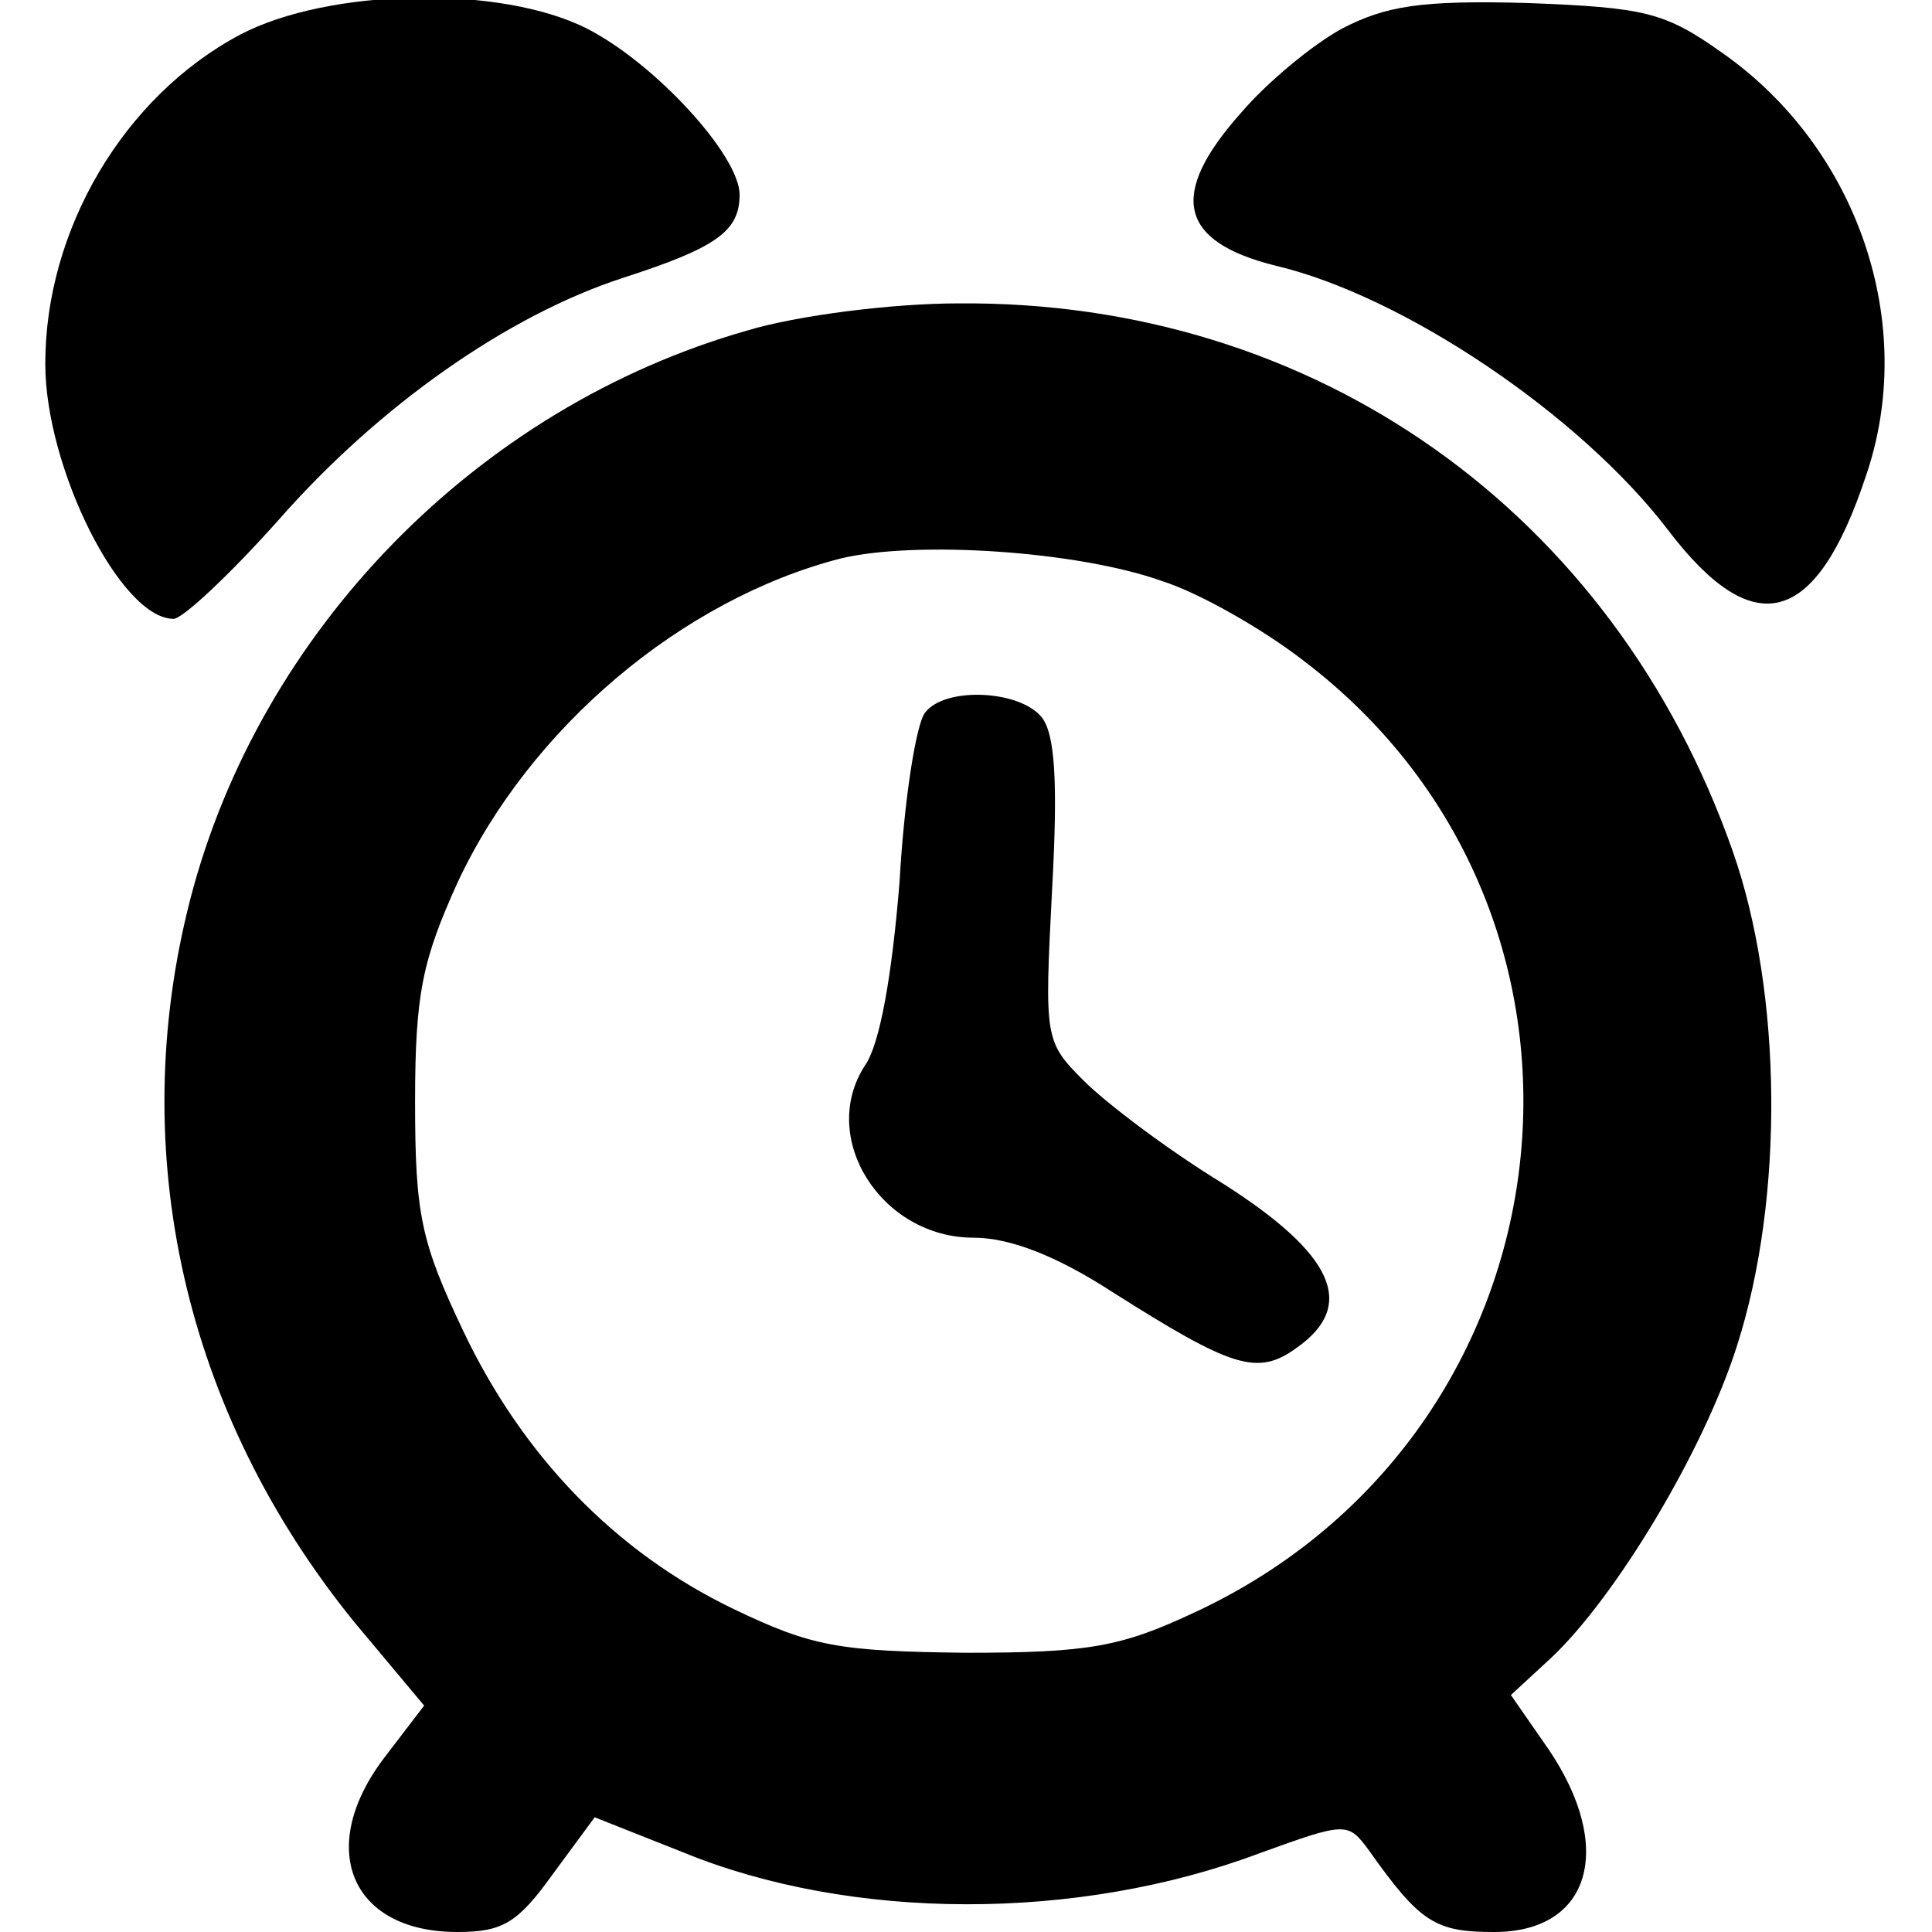
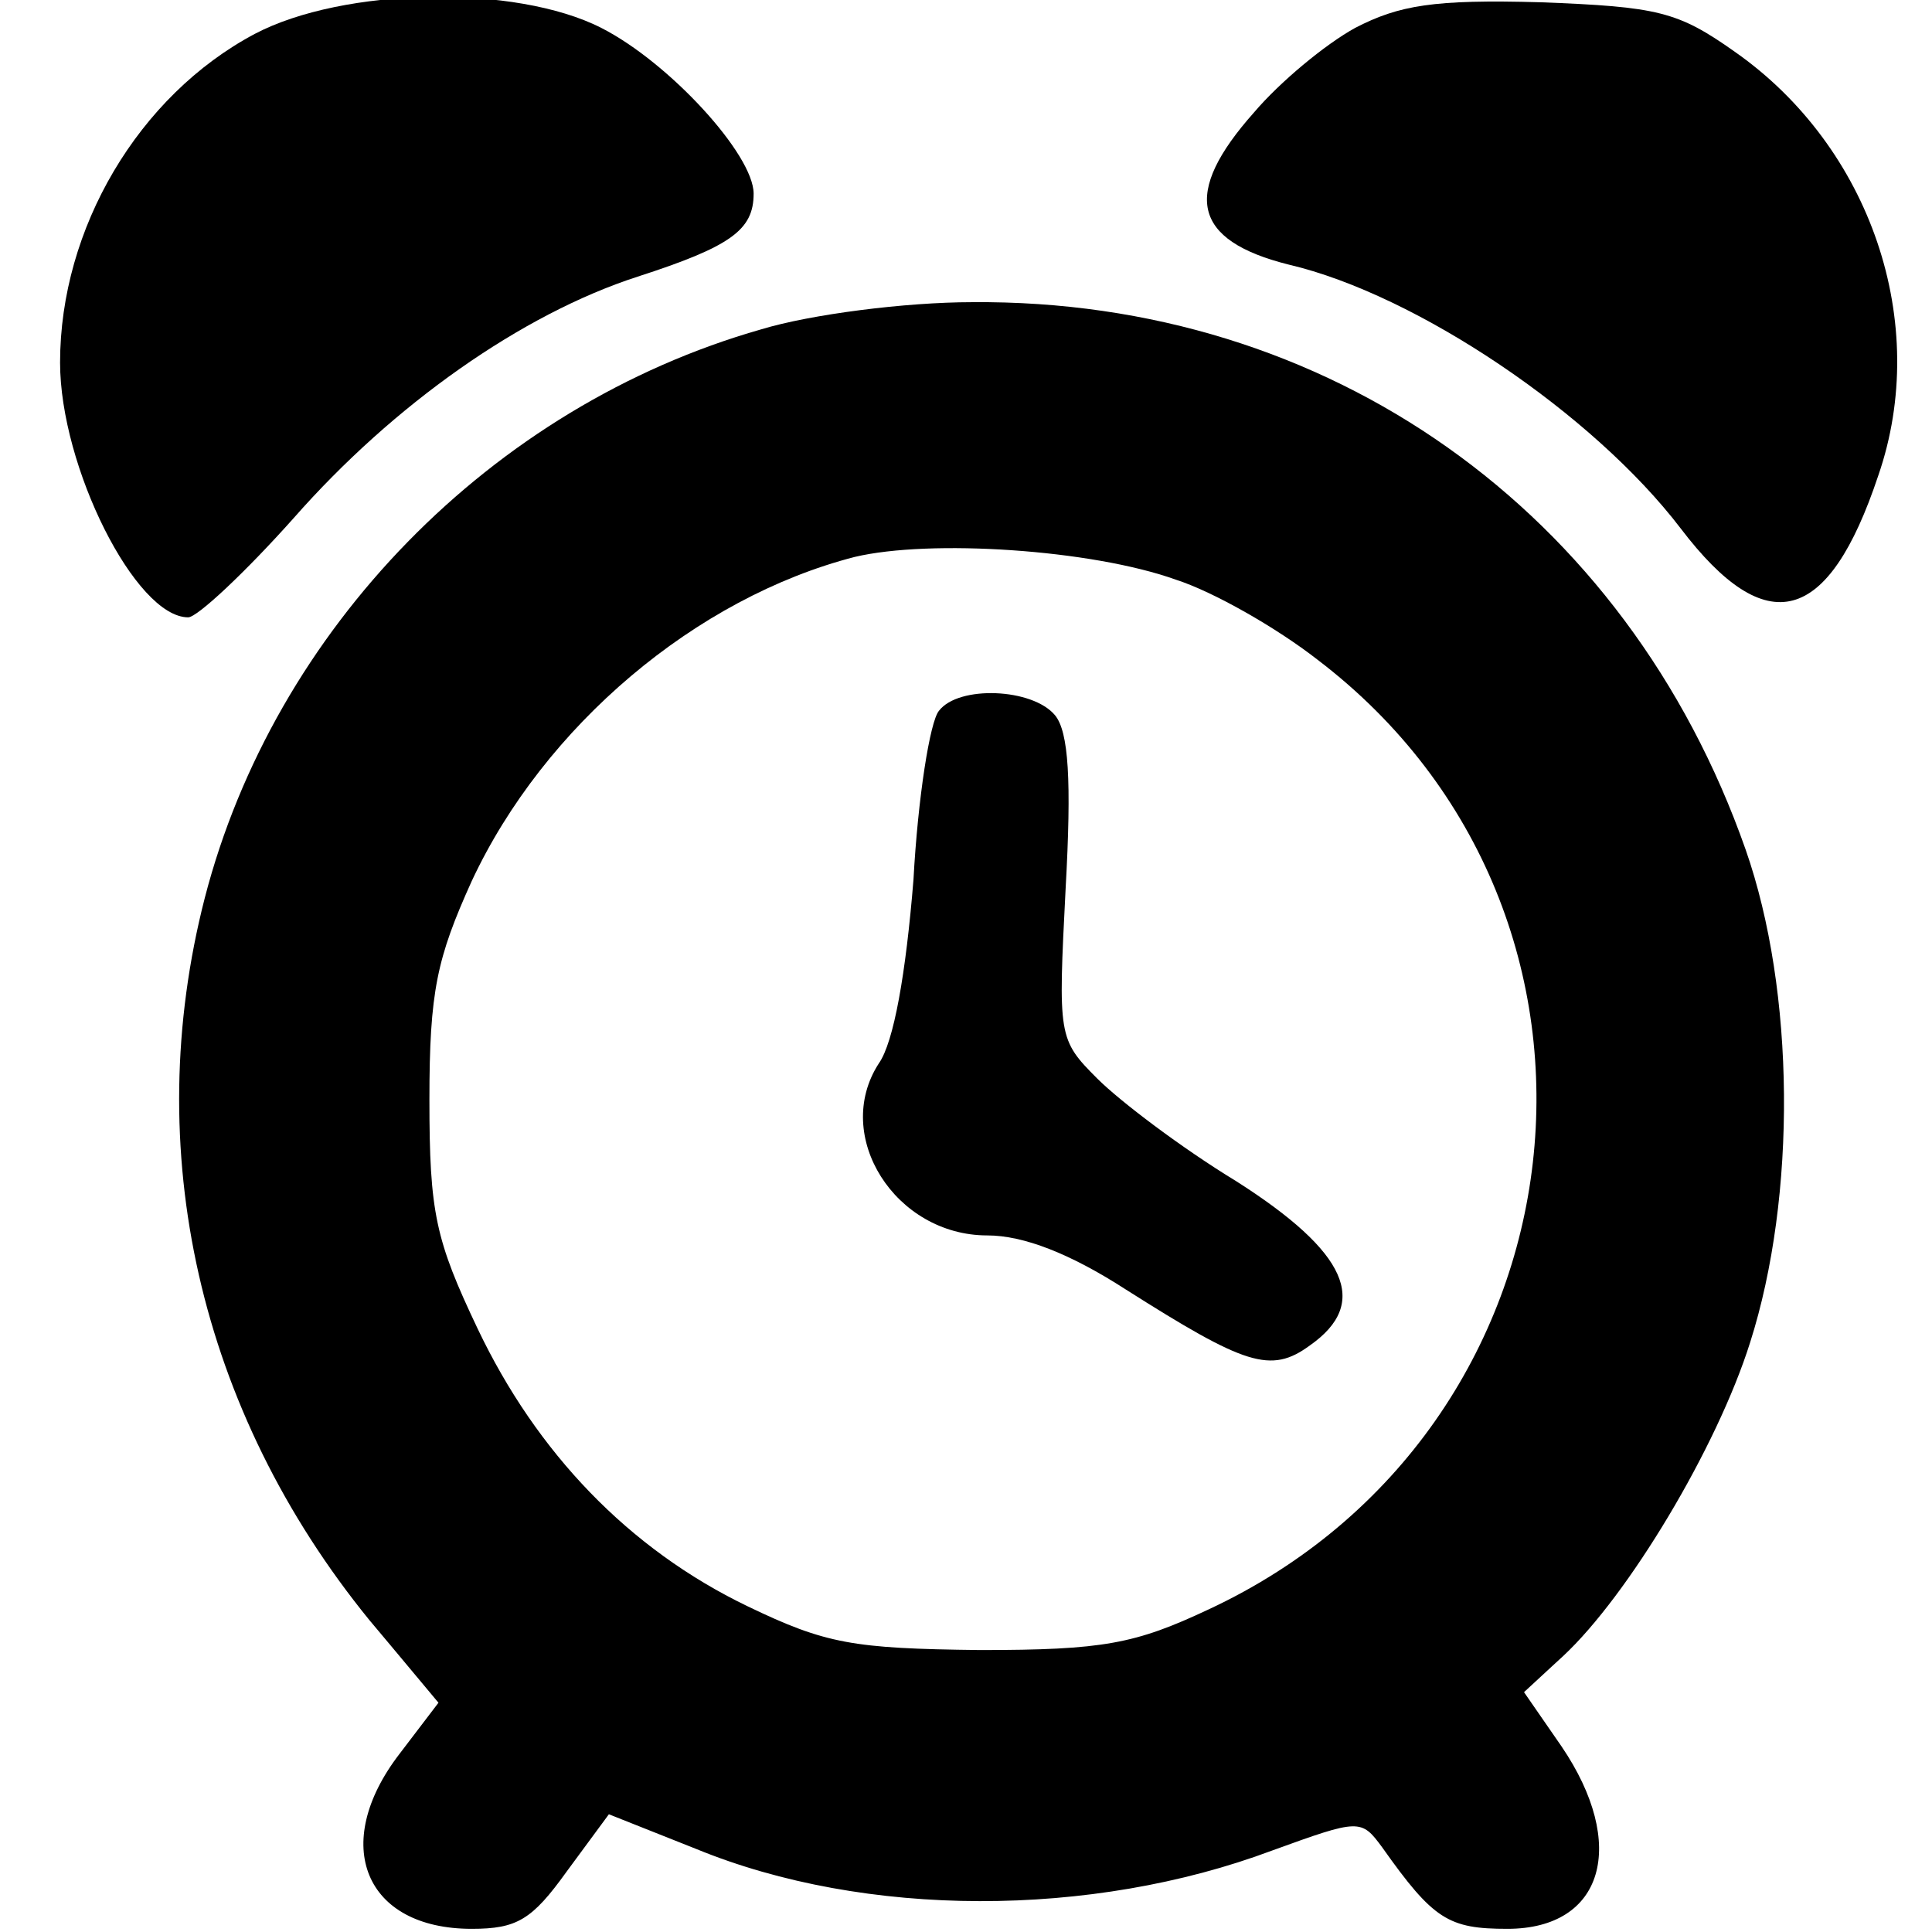
- <svg xmlns="http://www.w3.org/2000/svg" version="1.0" width="128pt" height="128pt" viewBox="0 0 128 128" preserveAspectRatio="xMidYMid meet">
-   <g transform="translate(0,128) scale(0.1,-0.1)" fill="#000000" stroke="none">
-     <path d="M159 1257 c-77 -41 -129 -129 -129 -218 0 -69 50 -169 85 -169 6 0 38 30 70 66 66 75 151 135 228 160 62 20 77 31 77 55 0 26 -56 87 -101 110 -57 29 -171 27 -230 -4z" />
-     <path d="M889 1261 c-20 -11 -50 -36 -67 -56 -48 -54 -41 -85 23 -101 85 -20 202 -99 260 -175 57 -75 98 -64 131 35 35 101 -5 218 -95 281 -38 27 -51 30 -129 33 -71 2 -94 -2 -123 -17z" />
-     <path d="M495 1061 c-179 -51 -323 -199 -369 -377 -43 -167 -4 -340 109 -479 l46 -55 -26 -34 c-46 -60 -23 -116 48 -116 30 0 40 6 63 38 l28 38 58 -23 c112 -46 262 -46 382 -1 58 21 59 21 73 2 34 -48 44 -54 83 -54 64 0 80 56 36 121 l-25 36 26 24 c43 40 102 138 124 208 31 97 30 233 -3 327 -79 225 -277 365 -513 363 -44 0 -107 -8 -140 -18z m275 -166 c25 -8 67 -32 94 -53 222 -169 183 -511 -72 -630 -49 -23 -70 -27 -152 -27 -84 1 -102 4 -154 29 -79 38 -140 102 -179 184 -28 59 -32 77 -32 152 0 72 5 94 28 145 48 103 149 188 254 215 50 12 157 5 213 -15z" />
-     <path d="M613 808 c-6 -7 -14 -58 -17 -112 -5 -62 -13 -108 -23 -122 -31 -48 11 -114 72 -114 24 0 55 -12 92 -36 79 -50 96 -56 122 -37 40 28 25 62 -49 109 -36 22 -77 53 -92 68 -26 26 -26 28 -21 126 4 72 2 104 -7 115 -15 18 -64 20 -77 3z" />
+ <svg xmlns="http://www.w3.org/2000/svg" xmlns:xlink="http://www.w3.org/1999/xlink" version="1.1" preserveAspectRatio="xMidYMid meet" viewBox="0 0 128 128" width="128" height="128">
+   <defs>
+     <path d="M3.98 24.02C3.98 30.91 8.98 40.9 12.47 40.9C13.07 40.9 16.27 37.9 19.47 34.31C26.06 26.82 34.55 20.82 42.24 18.33C48.43 16.33 49.93 15.23 49.93 12.83C49.93 10.24 44.34 4.14 39.84 1.85C34.15 -1.05 22.76 -0.85 16.87 2.25C9.18 6.34 3.98 15.13 3.98 24.02Z" id="b53QepMXw" />
+     <path d="M83.09 7.44C78.29 12.83 78.99 15.93 85.38 17.53C93.87 19.52 105.56 27.42 111.35 35.01C117.05 42.5 121.14 41.4 124.44 31.51C127.93 21.42 123.94 9.74 114.95 3.44C111.15 0.75 109.85 0.45 102.06 0.15C94.97 -0.05 92.68 0.35 89.78 1.85C87.78 2.95 84.79 5.44 83.09 7.44Z" id="fwG9w5yac" />
+     <path d="M13.57 59.48C9.28 76.16 13.17 93.44 24.46 107.32C24.77 107.68 26.3 109.52 29.05 112.81C27.5 114.85 26.63 115.98 26.46 116.21C21.86 122.2 24.16 127.79 31.25 127.79C34.25 127.79 35.25 127.19 37.54 124C37.73 123.74 38.66 122.48 40.34 120.2C43.82 121.58 45.75 122.35 46.13 122.5C57.32 127.09 72.3 127.09 84.29 122.6C90.08 120.5 90.18 120.5 91.58 122.4C94.97 127.19 95.97 127.79 99.87 127.79C106.26 127.79 107.86 122.2 103.46 115.71C103.3 115.47 102.46 114.27 100.97 112.11C102.52 110.67 103.39 109.88 103.56 109.72C107.86 105.72 113.75 95.93 115.95 88.94C119.04 79.25 118.94 65.67 115.65 56.28C107.76 33.81 87.98 19.82 64.41 20.02C60.02 20.02 53.72 20.82 50.43 21.82C32.55 26.92 18.17 41.7 13.57 59.48ZM87.28 43.7C109.46 60.58 105.56 94.73 80.09 106.62C75.2 108.92 73.1 109.32 64.91 109.32C56.52 109.22 54.72 108.92 49.53 106.42C41.64 102.62 35.55 96.23 31.65 88.04C28.85 82.15 28.45 80.35 28.45 72.86C28.45 65.67 28.95 63.47 31.25 58.38C36.05 48.09 46.13 39.6 56.62 36.9C61.61 35.71 72.3 36.4 77.89 38.4C80.39 39.2 84.59 41.6 87.28 43.7Z" id="a9hWk4IM" />
+     <path d="M60.52 58.28C60.02 64.47 59.22 69.06 58.22 70.46C55.12 75.26 59.32 81.85 65.41 81.85C67.81 81.85 70.9 83.05 74.6 85.44C82.49 90.44 84.19 91.04 86.78 89.14C90.78 86.34 89.28 82.95 81.89 78.25C78.29 76.06 74.2 72.96 72.7 71.46C70.1 68.86 70.1 68.67 70.6 58.88C71 51.69 70.8 48.49 69.9 47.39C68.41 45.59 63.51 45.39 62.21 47.09C61.61 47.79 60.81 52.88 60.52 58.28Z" id="e2pXErmBWY" />
+   </defs>
+   <g>
+     <g>
+       <g>
+         <use xlink:href="#b53QepMXw" opacity="1" fill="#000000" fill-opacity="1" />
+         <g>
+           <use xlink:href="#b53QepMXw" opacity="1" fill-opacity="0" stroke="#000000" stroke-width="1" stroke-opacity="0" />
+         </g>
+       </g>
+       <g>
+         <use xlink:href="#fwG9w5yac" opacity="1" fill="#000000" fill-opacity="1" />
+         <g>
+           <use xlink:href="#fwG9w5yac" opacity="1" fill-opacity="0" stroke="#000000" stroke-width="1" stroke-opacity="0" />
+         </g>
+       </g>
+       <g>
+         <use xlink:href="#a9hWk4IM" opacity="1" fill="#000000" fill-opacity="1" />
+         <g>
+           <use xlink:href="#a9hWk4IM" opacity="1" fill-opacity="0" stroke="#000000" stroke-width="1" stroke-opacity="0" />
+         </g>
+       </g>
+       <g>
+         <use xlink:href="#e2pXErmBWY" opacity="1" fill="#000000" fill-opacity="1" />
+         <g>
+           <use xlink:href="#e2pXErmBWY" opacity="1" fill-opacity="0" stroke="#000000" stroke-width="1" stroke-opacity="0" />
+         </g>
+       </g>
+     </g>
  </g>
</svg>
